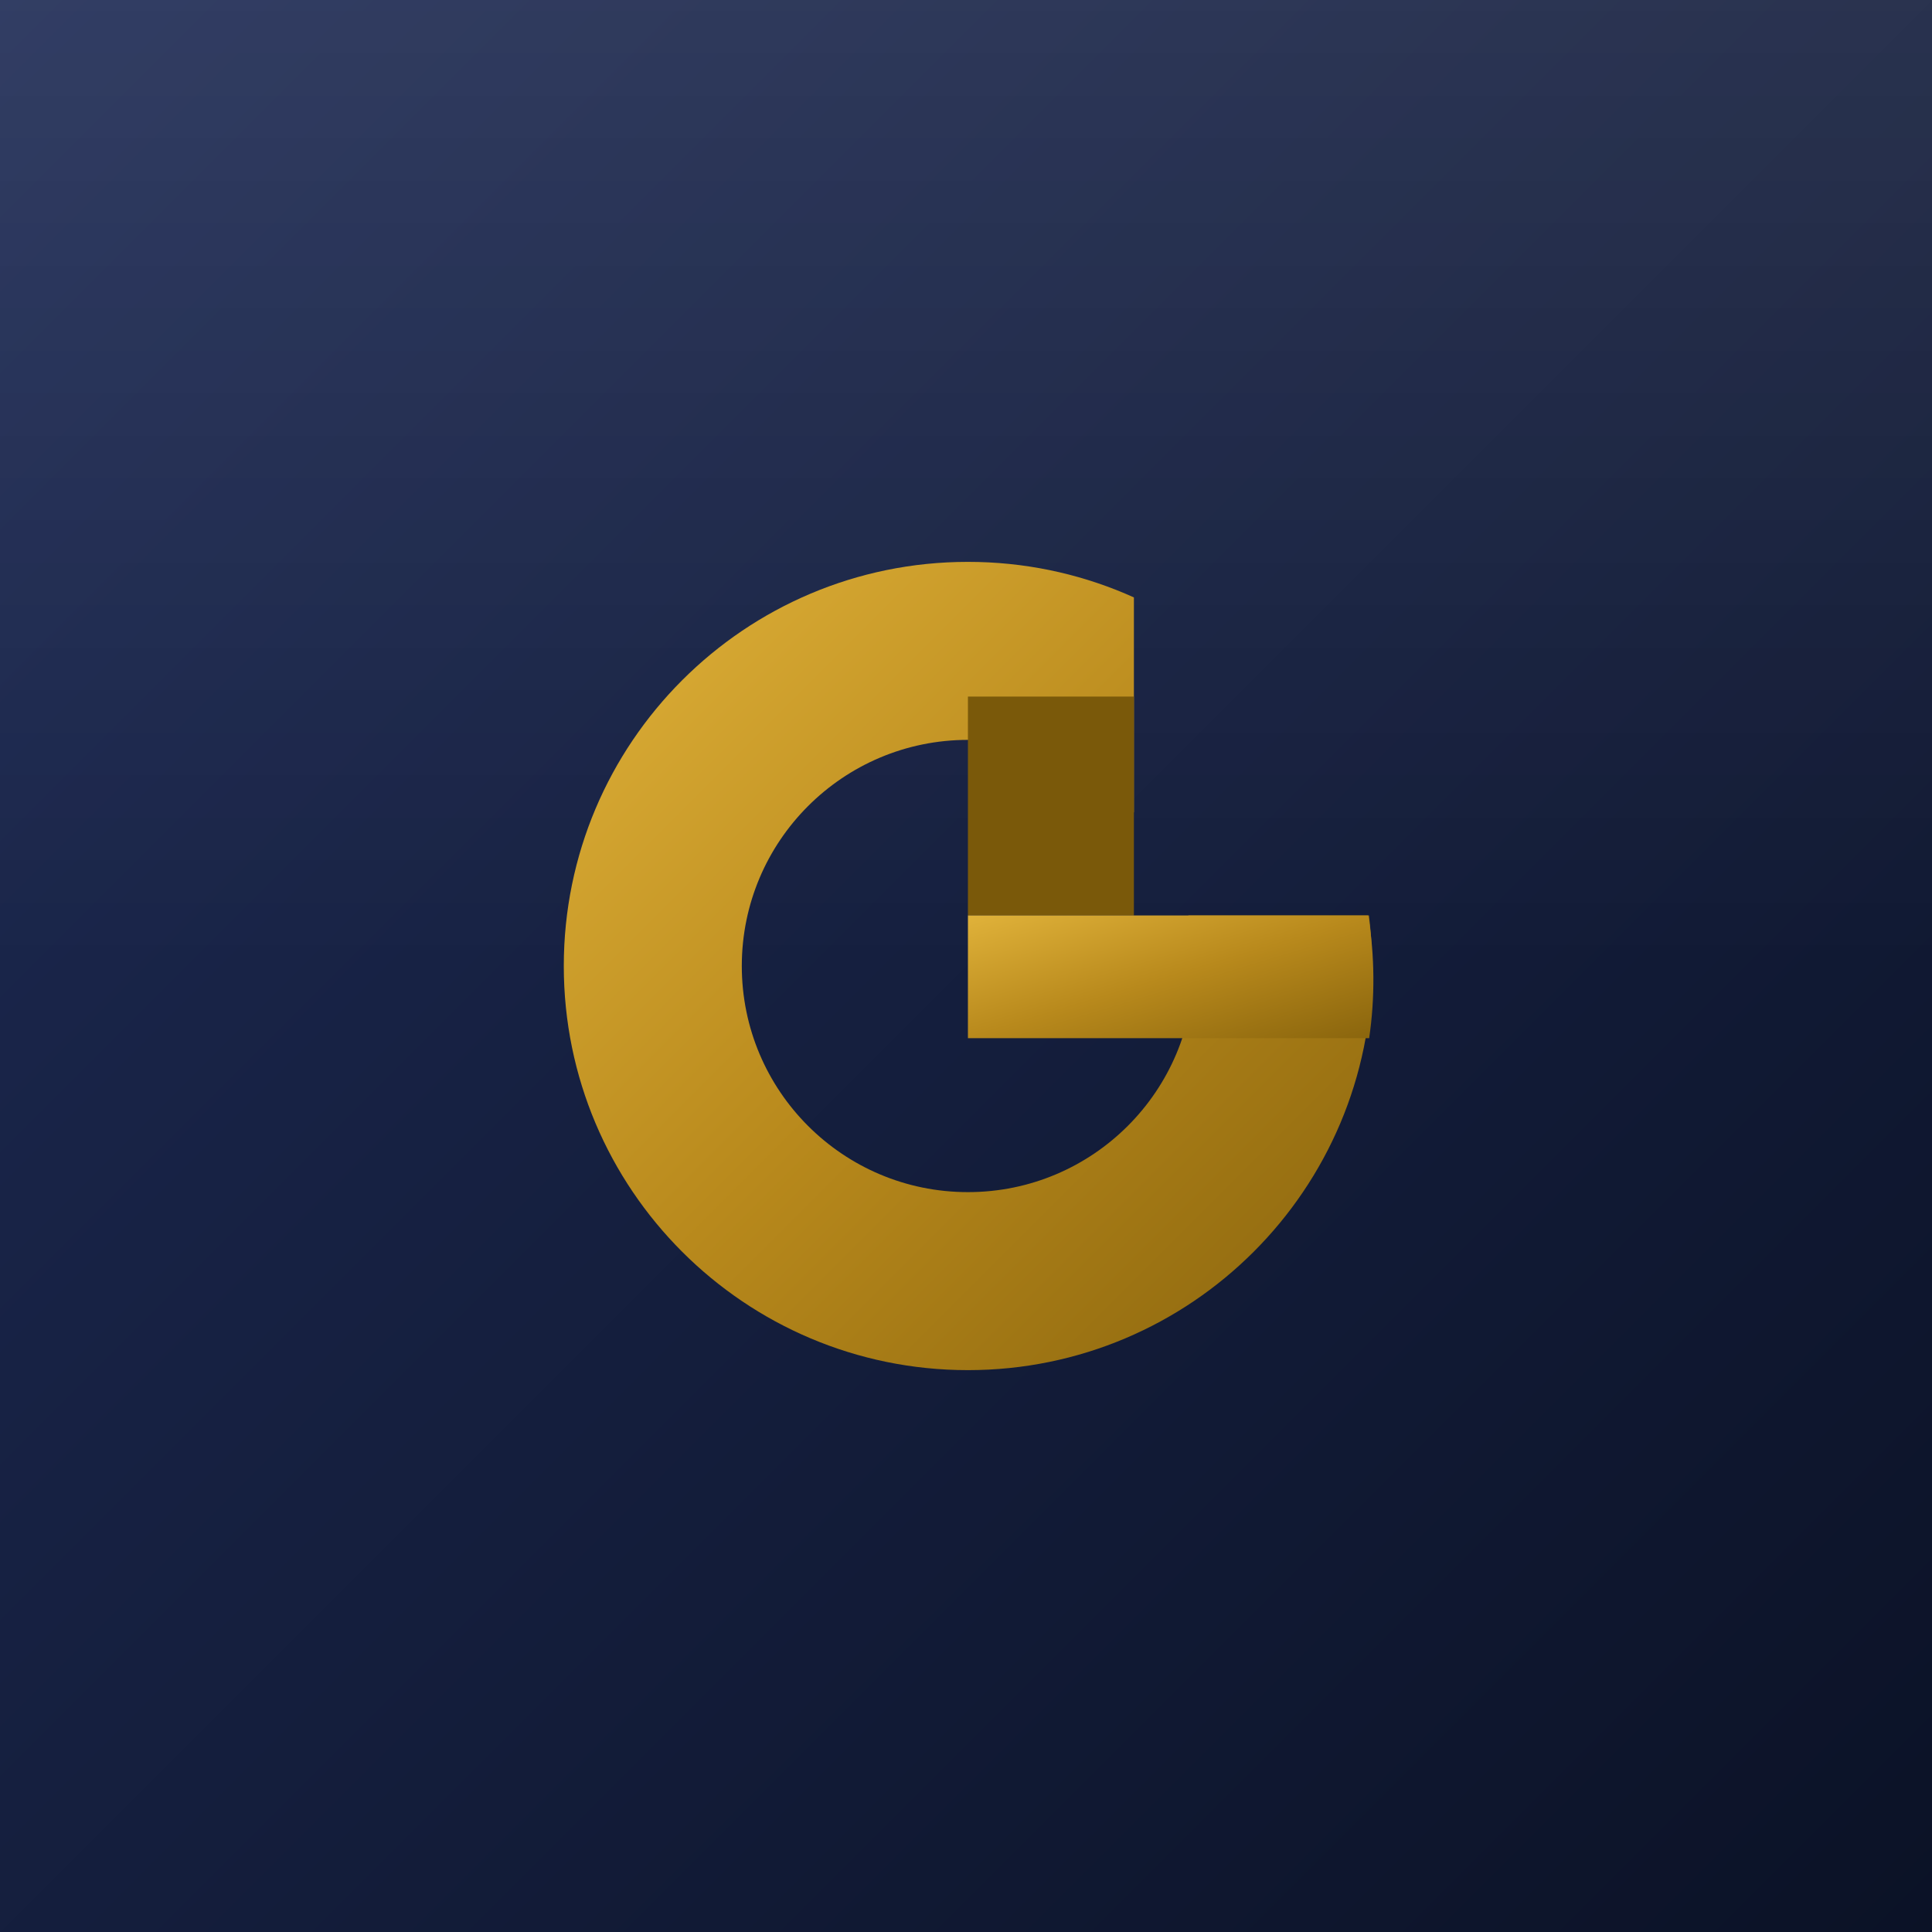
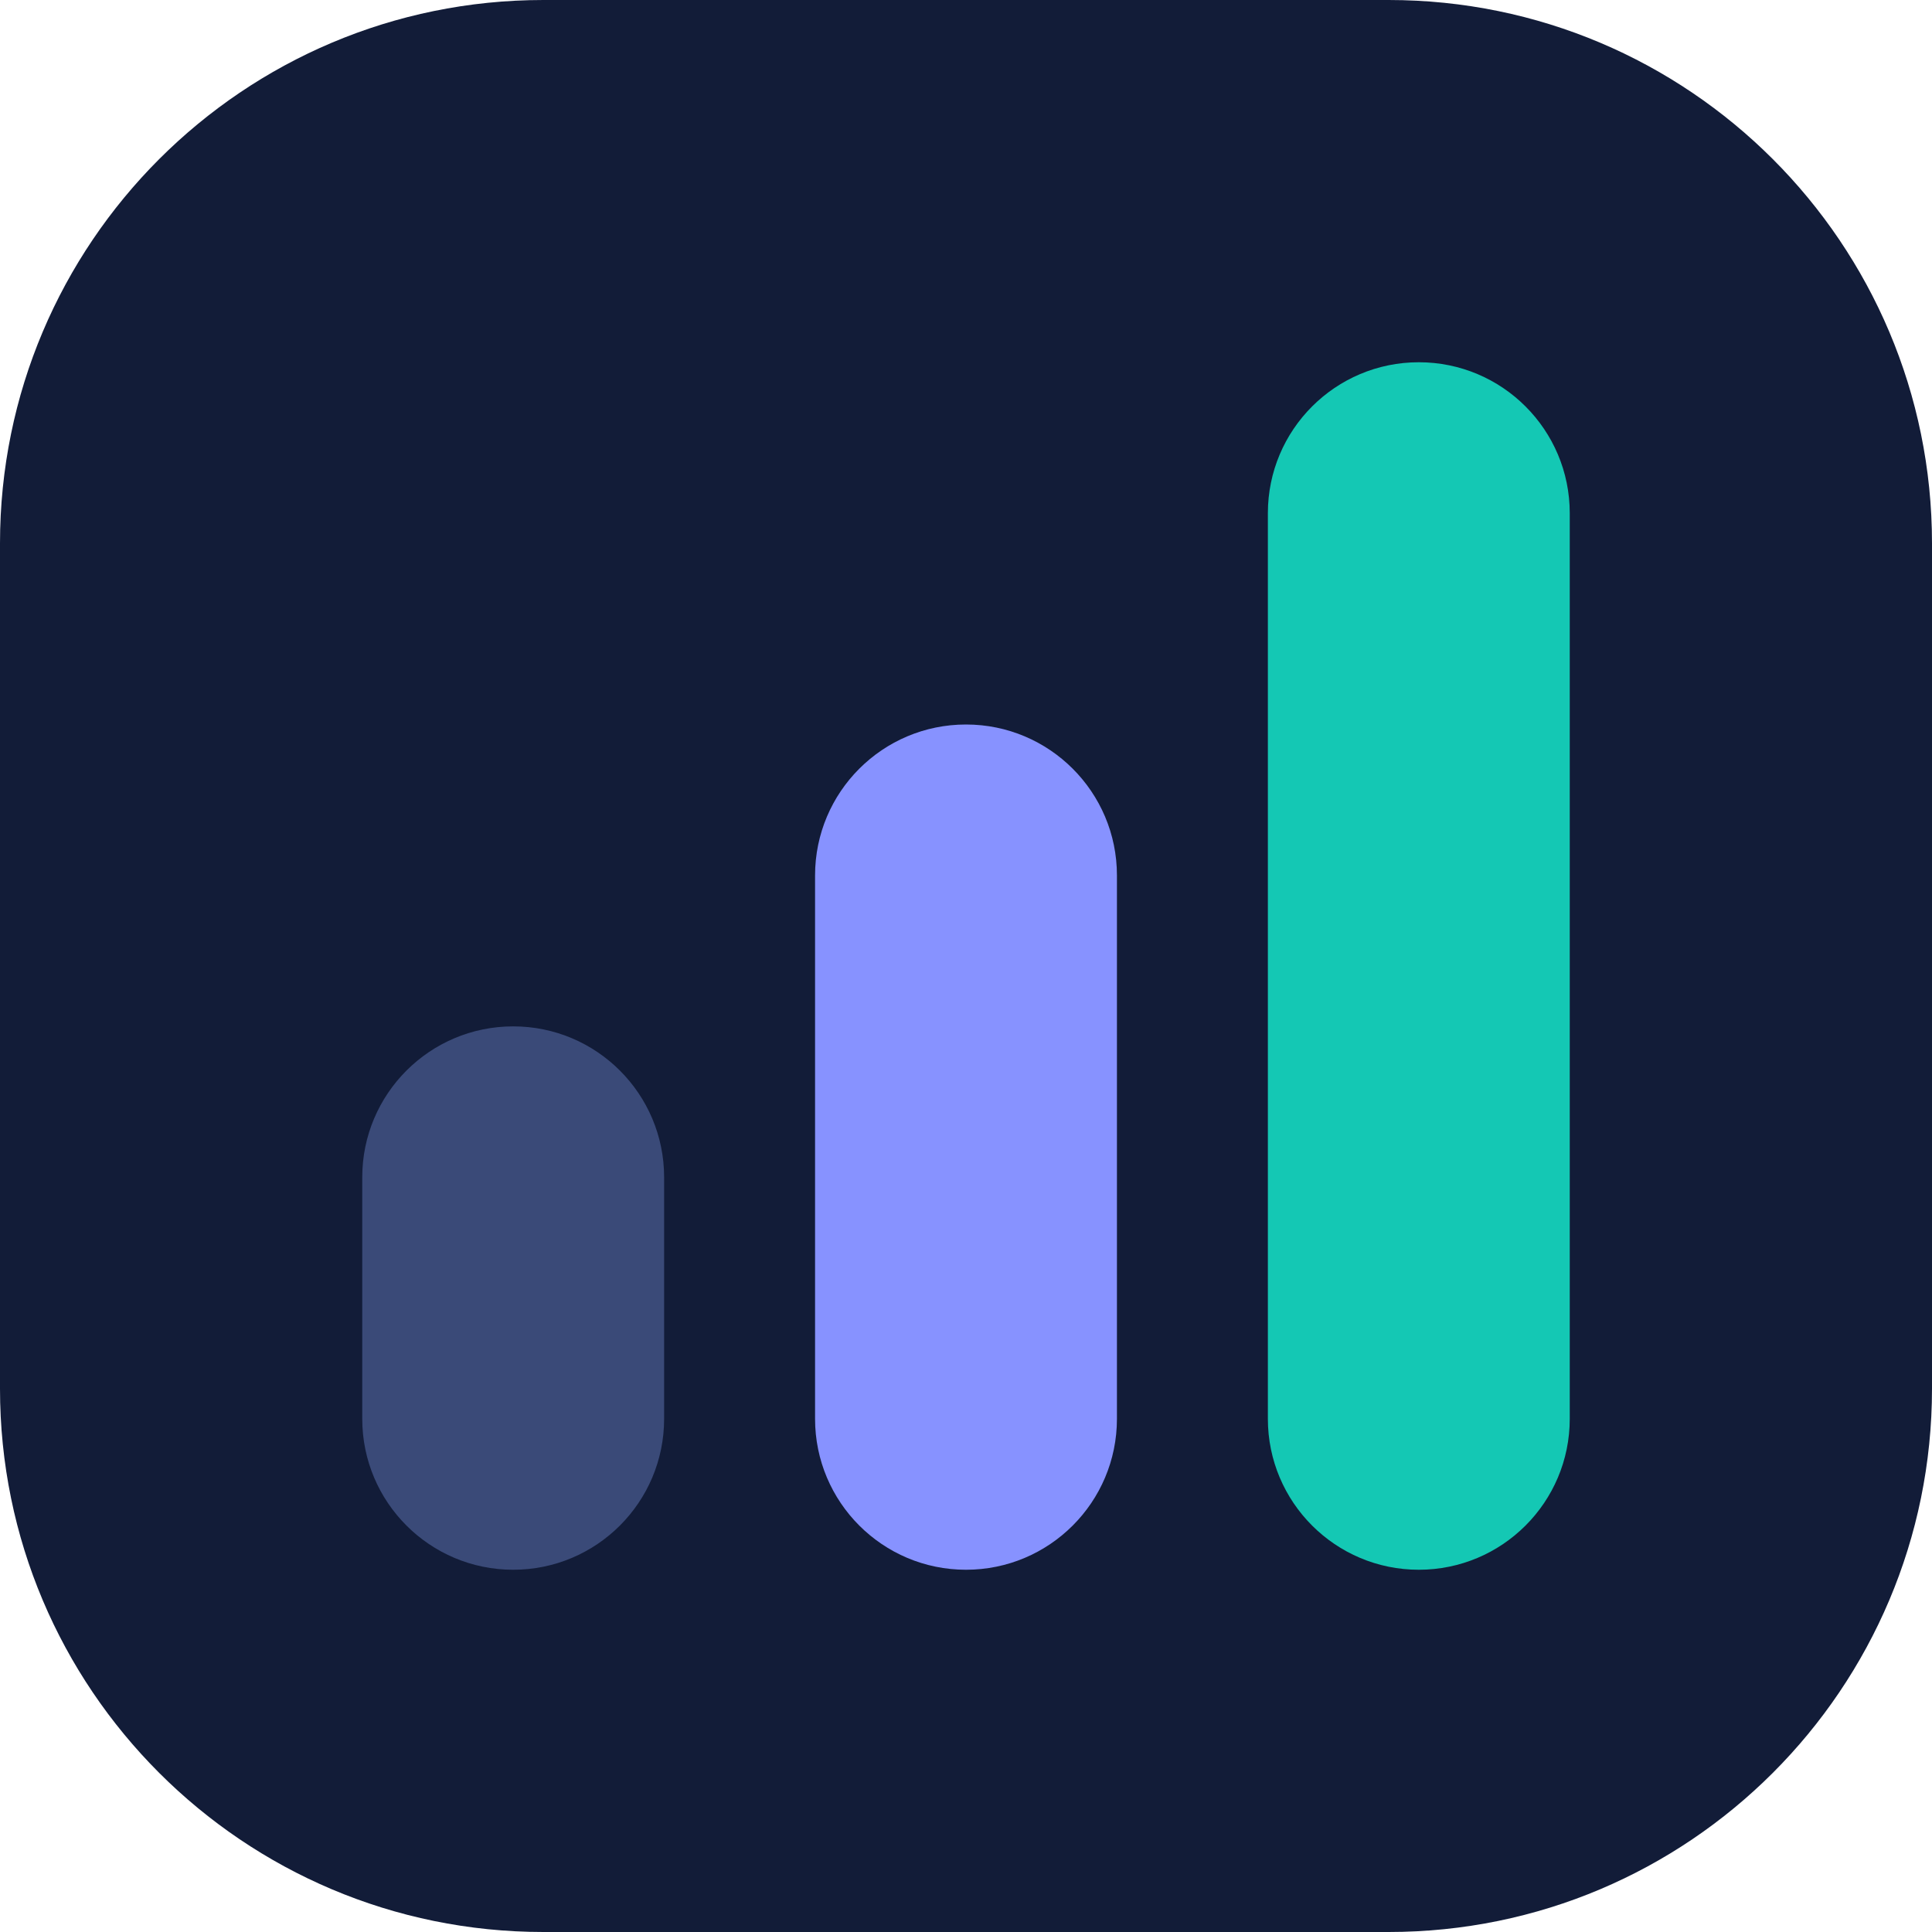
- <svg xmlns="http://www.w3.org/2000/svg" viewBox="0 0 512 512">
-   <defs>
-     <linearGradient id="oro" x1="0" y1="0" x2="1" y2="1">
-       <stop offset="0" stop-color="#e0b23a" />
-       <stop offset=".5" stop-color="#b8891c" />
-       <stop offset="1" stop-color="#8a650d" />
-     </linearGradient>
-     <clipPath id="corte">
-       <path d="M0 0H65.25V44.75H100V100H0Z" />
-     </clipPath>
-     <linearGradient id="fondo" x1="0" y1="0" x2="1" y2="1">
-       <stop offset="0" stop-color="#1e2b55" />
-       <stop offset="1" stop-color="#0b1226" />
-     </linearGradient>
-     <linearGradient id="brillo" x1="0" y1="0" x2="0" y2="1">
-       <stop offset="0" stop-color="#fff" stop-opacity=".09" />
-       <stop offset=".5" stop-color="#fff" stop-opacity="0" />
-     </linearGradient>
-   </defs>
-   <rect width="512" height="512" rx="0" fill="url(#fondo)" />
-   <rect width="512" height="512" rx="0" fill="url(#brillo)" />
-   <g transform="translate(256 256) scale(2.55) translate(-47.8 -50)">
-     <path clip-path="url(#corte)" fill="url(#oro)" fill-rule="evenodd" d="M48 8a42 42 0 1 0 0 84a42 42 0 1 0 0-84Zm0 18.5a23.5 23.5 0 1 1 0 47a23.5 23.5 0 1 1 0-47Z" />
-     <path fill="#7a590a" d="M48 22h17.25v22.75H48z" />
-     <path fill="url(#oro)" d="M48 44.75h41.6a42 42 0 0 1 .1 12.75H48z" />
-   </g>
+ <svg xmlns="http://www.w3.org/2000/svg" viewBox="0 0 64 64">
+   <rect width="64" height="64" rx="18" fill="#121C38" />
+   <rect x="12" y="34" width="10" height="18" rx="5" fill="#3A4A78" />
+   <rect x="27" y="24" width="10" height="28" rx="5" fill="#8792FF" />
+   <rect x="42" y="12" width="10" height="40" rx="5" fill="#14C8B4" />
</svg>
